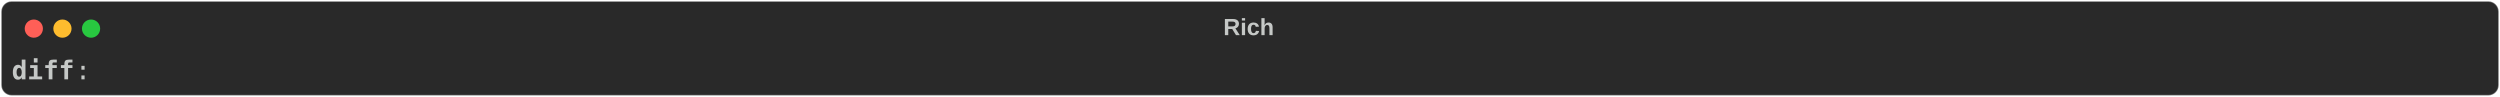
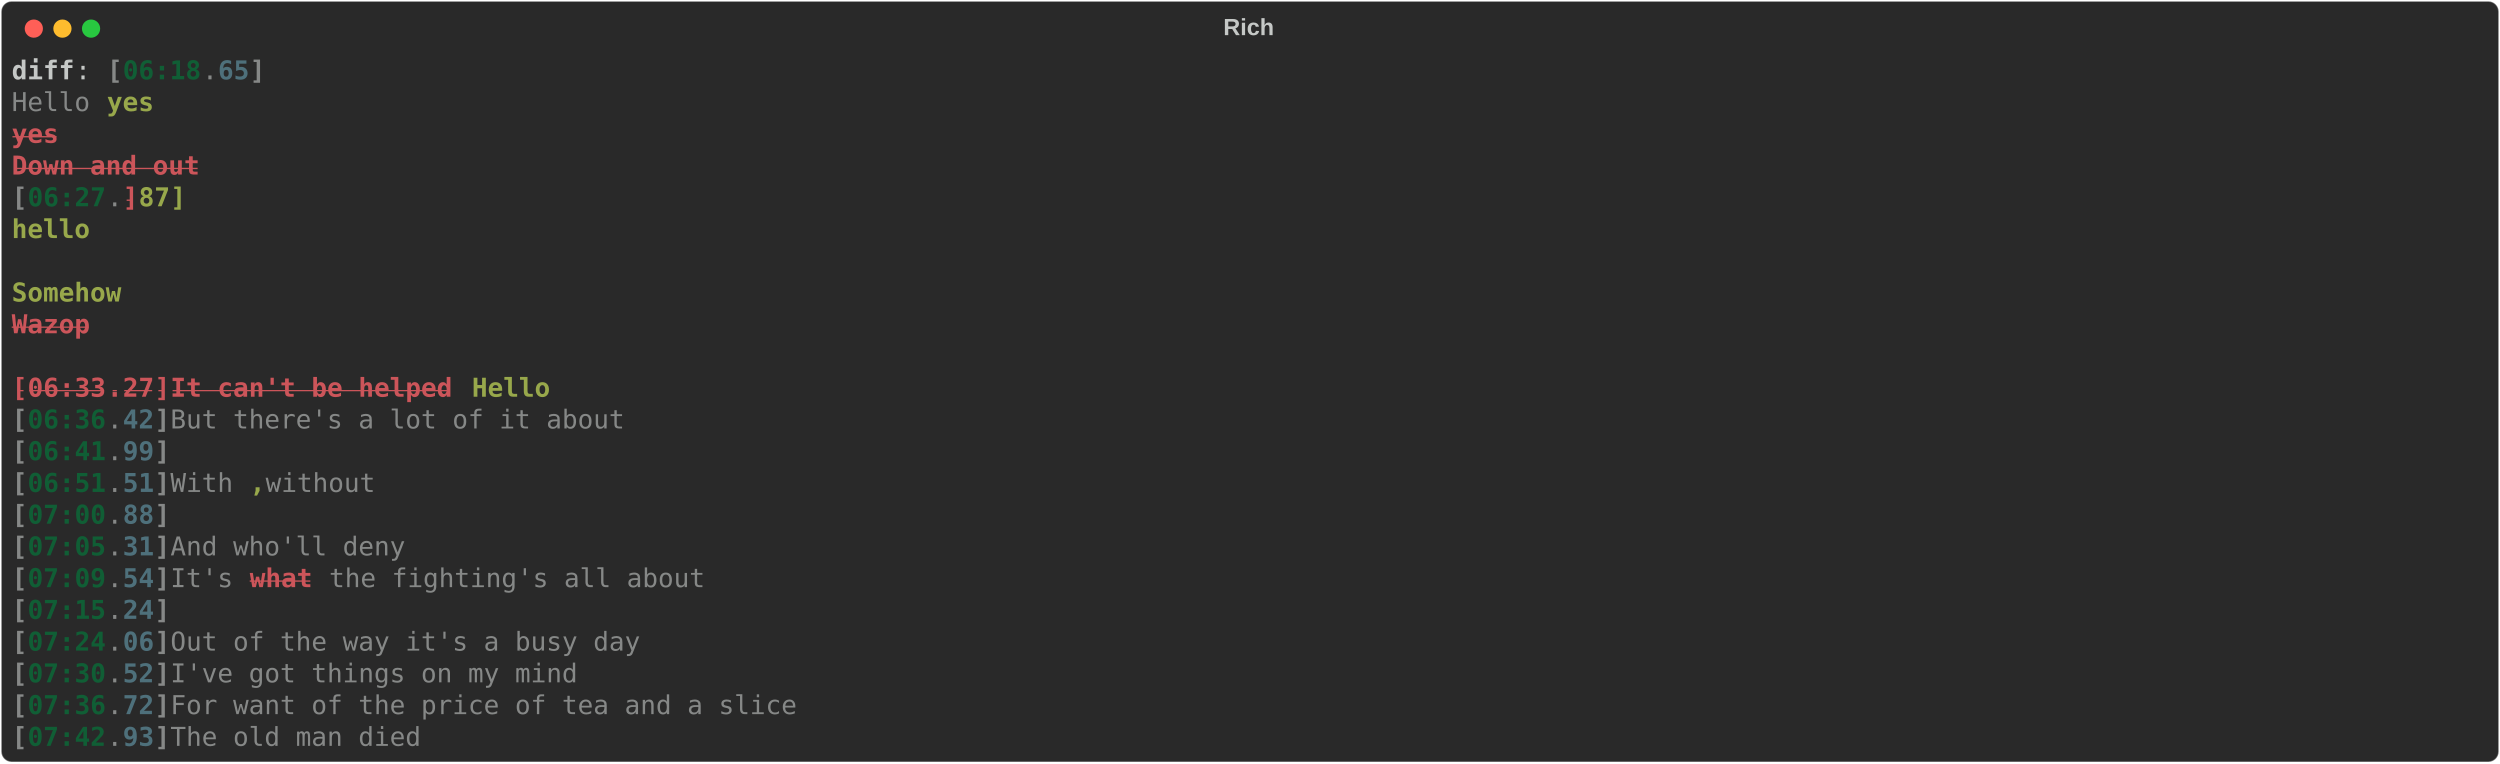
- <svg xmlns="http://www.w3.org/2000/svg" class="rich-terminal" viewBox="0 0 1922 74.4">
+ <svg xmlns="http://www.w3.org/2000/svg" class="rich-terminal" viewBox="0 0 1922 586.8">
  <style>

    @font-face {
        font-family: "Fira Code";
        src: local("FiraCode-Regular"),
                url("https://cdnjs.cloudflare.com/ajax/libs/firacode/6.2.0/woff2/FiraCode-Regular.woff2") format("woff2"),
                url("https://cdnjs.cloudflare.com/ajax/libs/firacode/6.2.0/woff/FiraCode-Regular.woff") format("woff");
        font-style: normal;
        font-weight: 400;
    }
    @font-face {
        font-family: "Fira Code";
        src: local("FiraCode-Bold"),
                url("https://cdnjs.cloudflare.com/ajax/libs/firacode/6.2.0/woff2/FiraCode-Bold.woff2") format("woff2"),
                url("https://cdnjs.cloudflare.com/ajax/libs/firacode/6.2.0/woff/FiraCode-Bold.woff") format("woff");
        font-style: bold;
        font-weight: 700;
    }

-     .terminal-1801525108-matrix {
+     .terminal-4003312922-matrix {
        font-family: Fira Code, monospace;
        font-size: 20px;
        line-height: 24.4px;
        font-variant-east-asian: full-width;
    }

-     .terminal-1801525108-title {
+     .terminal-4003312922-title {
        font-size: 18px;
        font-weight: bold;
        font-family: arial;
    }

-     .terminal-1801525108-r1 { fill: #c5c8c6;font-weight: bold }
- .terminal-1801525108-r2 { fill: #c5c8c6 }
+     .terminal-4003312922-r1 { fill: #c5c8c6;font-weight: bold }
+ .terminal-4003312922-r2 { fill: #c5c8c6 }
+ .terminal-4003312922-r3 { fill: #868887;font-weight: bold }
+ .terminal-4003312922-r4 { fill: #105e35;font-weight: bold }
+ .terminal-4003312922-r5 { fill: #868887 }
+ .terminal-4003312922-r6 { fill: #4e707b;font-weight: bold }
+ .terminal-4003312922-r7 { fill: #cc555a;font-weight: bold;text-decoration: line-through; }
+ .terminal-4003312922-r8 { fill: #98a84b;font-weight: bold;text-decoration: underline; }
+ .terminal-4003312922-r9 { fill: #98a84b;font-weight: bold }
    </style>
  <defs>
-     <clipPath id="terminal-1801525108-clip-terminal">
-       <rect x="0" y="0" width="1902.2" height="23.4" />
+     <clipPath id="terminal-4003312922-clip-terminal">
+       <rect x="0" y="0" width="1902.2" height="535.8" />
+     </clipPath>
+     <clipPath id="terminal-4003312922-line-0">
+       <rect x="0" y="1.5" width="1903.2" height="24.65" />
+     </clipPath>
+     <clipPath id="terminal-4003312922-line-1">
+       <rect x="0" y="25.9" width="1903.2" height="24.65" />
+     </clipPath>
+     <clipPath id="terminal-4003312922-line-2">
+       <rect x="0" y="50.3" width="1903.2" height="24.65" />
+     </clipPath>
+     <clipPath id="terminal-4003312922-line-3">
+       <rect x="0" y="74.7" width="1903.2" height="24.65" />
+     </clipPath>
+     <clipPath id="terminal-4003312922-line-4">
+       <rect x="0" y="99.1" width="1903.2" height="24.65" />
+     </clipPath>
+     <clipPath id="terminal-4003312922-line-5">
+       <rect x="0" y="123.5" width="1903.2" height="24.65" />
+     </clipPath>
+     <clipPath id="terminal-4003312922-line-6">
+       <rect x="0" y="147.9" width="1903.2" height="24.65" />
+     </clipPath>
+     <clipPath id="terminal-4003312922-line-7">
+       <rect x="0" y="172.3" width="1903.2" height="24.65" />
+     </clipPath>
+     <clipPath id="terminal-4003312922-line-8">
+       <rect x="0" y="196.7" width="1903.2" height="24.65" />
+     </clipPath>
+     <clipPath id="terminal-4003312922-line-9">
+       <rect x="0" y="221.1" width="1903.2" height="24.65" />
+     </clipPath>
+     <clipPath id="terminal-4003312922-line-10">
+       <rect x="0" y="245.5" width="1903.2" height="24.65" />
+     </clipPath>
+     <clipPath id="terminal-4003312922-line-11">
+       <rect x="0" y="269.9" width="1903.2" height="24.65" />
+     </clipPath>
+     <clipPath id="terminal-4003312922-line-12">
+       <rect x="0" y="294.3" width="1903.2" height="24.65" />
+     </clipPath>
+     <clipPath id="terminal-4003312922-line-13">
+       <rect x="0" y="318.7" width="1903.2" height="24.65" />
+     </clipPath>
+     <clipPath id="terminal-4003312922-line-14">
+       <rect x="0" y="343.1" width="1903.2" height="24.65" />
+     </clipPath>
+     <clipPath id="terminal-4003312922-line-15">
+       <rect x="0" y="367.5" width="1903.2" height="24.65" />
+     </clipPath>
+     <clipPath id="terminal-4003312922-line-16">
+       <rect x="0" y="391.9" width="1903.2" height="24.65" />
+     </clipPath>
+     <clipPath id="terminal-4003312922-line-17">
+       <rect x="0" y="416.3" width="1903.2" height="24.65" />
+     </clipPath>
+     <clipPath id="terminal-4003312922-line-18">
+       <rect x="0" y="440.7" width="1903.2" height="24.65" />
+     </clipPath>
+     <clipPath id="terminal-4003312922-line-19">
+       <rect x="0" y="465.1" width="1903.2" height="24.65" />
+     </clipPath>
+     <clipPath id="terminal-4003312922-line-20">
+       <rect x="0" y="489.5" width="1903.2" height="24.65" />
    </clipPath>
  </defs>
-   <rect fill="#292929" stroke="rgba(255,255,255,0.35)" stroke-width="1" x="1" y="1" width="1920" height="72.4" rx="8" />
-   <text class="terminal-1801525108-title" fill="#c5c8c6" text-anchor="middle" x="960" y="27">Rich</text>
+   <rect fill="#292929" stroke="rgba(255,255,255,0.35)" stroke-width="1" x="1" y="1" width="1920" height="584.8" rx="8" />
+   <text class="terminal-4003312922-title" fill="#c5c8c6" text-anchor="middle" x="960" y="27">Rich</text>
  <g transform="translate(26,22)">
    <circle cx="0" cy="0" r="7" fill="#ff5f57" />
    <circle cx="22" cy="0" r="7" fill="#febc2e" />
    <circle cx="44" cy="0" r="7" fill="#28c840" />
  </g>
-   <g transform="translate(9, 41)" clip-path="url(#terminal-1801525108-clip-terminal)">
-     <g class="terminal-1801525108-matrix">
-       <text class="terminal-1801525108-r1" x="0" y="20" textLength="48.8" clip-path="url(#terminal-1801525108-line-0)">diff</text>
-       <text class="terminal-1801525108-r2" x="48.8" y="20" textLength="24.4" clip-path="url(#terminal-1801525108-line-0)">: </text>
-       <text class="terminal-1801525108-r2" x="1903.2" y="20" textLength="12.2" clip-path="url(#terminal-1801525108-line-0)">
+   <g transform="translate(9, 41)" clip-path="url(#terminal-4003312922-clip-terminal)">
+     <g class="terminal-4003312922-matrix">
+       <text class="terminal-4003312922-r1" x="0" y="20" textLength="48.8" clip-path="url(#terminal-4003312922-line-0)">diff</text>
+       <text class="terminal-4003312922-r2" x="48.8" y="20" textLength="24.4" clip-path="url(#terminal-4003312922-line-0)">: </text>
+       <text class="terminal-4003312922-r3" x="73.2" y="20" textLength="12.2" clip-path="url(#terminal-4003312922-line-0)">[</text>
+       <text class="terminal-4003312922-r4" x="85.4" y="20" textLength="61" clip-path="url(#terminal-4003312922-line-0)">06:18</text>
+       <text class="terminal-4003312922-r5" x="146.4" y="20" textLength="12.2" clip-path="url(#terminal-4003312922-line-0)">.</text>
+       <text class="terminal-4003312922-r6" x="158.6" y="20" textLength="24.4" clip-path="url(#terminal-4003312922-line-0)">65</text>
+       <text class="terminal-4003312922-r3" x="183" y="20" textLength="12.2" clip-path="url(#terminal-4003312922-line-0)">]</text>
+       <text class="terminal-4003312922-r2" x="1903.2" y="20" textLength="12.2" clip-path="url(#terminal-4003312922-line-0)">
+ </text>
+       <text class="terminal-4003312922-r5" x="0" y="44.4" textLength="61" clip-path="url(#terminal-4003312922-line-1)">Hello</text>
+       <text class="terminal-4003312922-r9" x="73.2" y="44.4" textLength="36.6" clip-path="url(#terminal-4003312922-line-1)">yes</text>
+       <text class="terminal-4003312922-r2" x="1903.2" y="44.4" textLength="12.2" clip-path="url(#terminal-4003312922-line-1)">
+ </text>
+       <text class="terminal-4003312922-r7" x="0" y="68.8" textLength="36.6" clip-path="url(#terminal-4003312922-line-2)">yes</text>
+       <text class="terminal-4003312922-r2" x="1903.2" y="68.8" textLength="12.2" clip-path="url(#terminal-4003312922-line-2)">
+ </text>
+       <text class="terminal-4003312922-r7" x="0" y="93.2" textLength="146.4" clip-path="url(#terminal-4003312922-line-3)">Down and out</text>
+       <text class="terminal-4003312922-r2" x="1903.2" y="93.2" textLength="12.2" clip-path="url(#terminal-4003312922-line-3)">
+ </text>
+       <text class="terminal-4003312922-r3" x="0" y="117.6" textLength="12.2" clip-path="url(#terminal-4003312922-line-4)">[</text>
+       <text class="terminal-4003312922-r4" x="12.2" y="117.6" textLength="61" clip-path="url(#terminal-4003312922-line-4)">06:27</text>
+       <text class="terminal-4003312922-r5" x="73.2" y="117.6" textLength="12.2" clip-path="url(#terminal-4003312922-line-4)">.</text>
+       <text class="terminal-4003312922-r7" x="85.4" y="117.6" textLength="12.2" clip-path="url(#terminal-4003312922-line-4)">]</text>
+       <text class="terminal-4003312922-r9" x="97.6" y="117.6" textLength="24.4" clip-path="url(#terminal-4003312922-line-4)">87</text>
+       <text class="terminal-4003312922-r9" x="122" y="117.6" textLength="12.2" clip-path="url(#terminal-4003312922-line-4)">]</text>
+       <text class="terminal-4003312922-r2" x="1903.2" y="117.6" textLength="12.2" clip-path="url(#terminal-4003312922-line-4)">
+ </text>
+       <text class="terminal-4003312922-r9" x="0" y="142" textLength="61" clip-path="url(#terminal-4003312922-line-5)">hello</text>
+       <text class="terminal-4003312922-r2" x="1903.2" y="142" textLength="12.2" clip-path="url(#terminal-4003312922-line-5)">
+ </text>
+       <text class="terminal-4003312922-r2" x="1903.2" y="166.4" textLength="12.2" clip-path="url(#terminal-4003312922-line-6)">
+ </text>
+       <text class="terminal-4003312922-r9" x="0" y="190.8" textLength="85.4" clip-path="url(#terminal-4003312922-line-7)">Somehow</text>
+       <text class="terminal-4003312922-r2" x="1903.2" y="190.8" textLength="12.2" clip-path="url(#terminal-4003312922-line-7)">
+ </text>
+       <text class="terminal-4003312922-r7" x="0" y="215.2" textLength="61" clip-path="url(#terminal-4003312922-line-8)">Wazop</text>
+       <text class="terminal-4003312922-r2" x="1903.2" y="215.2" textLength="12.2" clip-path="url(#terminal-4003312922-line-8)">
+ </text>
+       <text class="terminal-4003312922-r2" x="1903.2" y="239.6" textLength="12.2" clip-path="url(#terminal-4003312922-line-9)">
+ </text>
+       <text class="terminal-4003312922-r7" x="0" y="264" textLength="12.2" clip-path="url(#terminal-4003312922-line-10)">[</text>
+       <text class="terminal-4003312922-r7" x="12.2" y="264" textLength="61" clip-path="url(#terminal-4003312922-line-10)">06:33</text>
+       <text class="terminal-4003312922-r7" x="73.2" y="264" textLength="12.2" clip-path="url(#terminal-4003312922-line-10)">.</text>
+       <text class="terminal-4003312922-r7" x="85.4" y="264" textLength="24.4" clip-path="url(#terminal-4003312922-line-10)">27</text>
+       <text class="terminal-4003312922-r7" x="109.8" y="264" textLength="12.2" clip-path="url(#terminal-4003312922-line-10)">]</text>
+       <text class="terminal-4003312922-r7" x="122" y="264" textLength="231.8" clip-path="url(#terminal-4003312922-line-10)"> It can't be helped</text>
+       <text class="terminal-4003312922-r9" x="353.8" y="264" textLength="61" clip-path="url(#terminal-4003312922-line-10)">Hello</text>
+       <text class="terminal-4003312922-r2" x="1903.2" y="264" textLength="12.2" clip-path="url(#terminal-4003312922-line-10)">
+ </text>
+       <text class="terminal-4003312922-r3" x="0" y="288.4" textLength="12.2" clip-path="url(#terminal-4003312922-line-11)">[</text>
+       <text class="terminal-4003312922-r4" x="12.2" y="288.4" textLength="61" clip-path="url(#terminal-4003312922-line-11)">06:36</text>
+       <text class="terminal-4003312922-r5" x="73.2" y="288.4" textLength="12.2" clip-path="url(#terminal-4003312922-line-11)">.</text>
+       <text class="terminal-4003312922-r6" x="85.4" y="288.4" textLength="24.4" clip-path="url(#terminal-4003312922-line-11)">42</text>
+       <text class="terminal-4003312922-r3" x="109.8" y="288.4" textLength="12.2" clip-path="url(#terminal-4003312922-line-11)">]</text>
+       <text class="terminal-4003312922-r5" x="122" y="288.4" textLength="366" clip-path="url(#terminal-4003312922-line-11)"> But there's a lot of it about</text>
+       <text class="terminal-4003312922-r2" x="1903.2" y="288.4" textLength="12.2" clip-path="url(#terminal-4003312922-line-11)">
+ </text>
+       <text class="terminal-4003312922-r3" x="0" y="312.8" textLength="12.2" clip-path="url(#terminal-4003312922-line-12)">[</text>
+       <text class="terminal-4003312922-r4" x="12.2" y="312.8" textLength="61" clip-path="url(#terminal-4003312922-line-12)">06:41</text>
+       <text class="terminal-4003312922-r5" x="73.2" y="312.8" textLength="12.2" clip-path="url(#terminal-4003312922-line-12)">.</text>
+       <text class="terminal-4003312922-r6" x="85.4" y="312.8" textLength="24.4" clip-path="url(#terminal-4003312922-line-12)">99</text>
+       <text class="terminal-4003312922-r3" x="109.8" y="312.8" textLength="12.2" clip-path="url(#terminal-4003312922-line-12)">]</text>
+       <text class="terminal-4003312922-r2" x="1903.2" y="312.8" textLength="12.2" clip-path="url(#terminal-4003312922-line-12)">
+ </text>
+       <text class="terminal-4003312922-r3" x="0" y="337.2" textLength="12.2" clip-path="url(#terminal-4003312922-line-13)">[</text>
+       <text class="terminal-4003312922-r4" x="12.2" y="337.2" textLength="61" clip-path="url(#terminal-4003312922-line-13)">06:51</text>
+       <text class="terminal-4003312922-r5" x="73.2" y="337.2" textLength="12.2" clip-path="url(#terminal-4003312922-line-13)">.</text>
+       <text class="terminal-4003312922-r6" x="85.4" y="337.2" textLength="24.4" clip-path="url(#terminal-4003312922-line-13)">51</text>
+       <text class="terminal-4003312922-r3" x="109.8" y="337.2" textLength="12.2" clip-path="url(#terminal-4003312922-line-13)">]</text>
+       <text class="terminal-4003312922-r5" x="122" y="337.2" textLength="61" clip-path="url(#terminal-4003312922-line-13)"> With</text>
+       <text class="terminal-4003312922-r9" x="183" y="337.2" textLength="12.2" clip-path="url(#terminal-4003312922-line-13)">,</text>
+       <text class="terminal-4003312922-r5" x="195.2" y="337.2" textLength="97.6" clip-path="url(#terminal-4003312922-line-13)"> without</text>
+       <text class="terminal-4003312922-r2" x="1903.2" y="337.2" textLength="12.2" clip-path="url(#terminal-4003312922-line-13)">
+ </text>
+       <text class="terminal-4003312922-r3" x="0" y="361.6" textLength="12.2" clip-path="url(#terminal-4003312922-line-14)">[</text>
+       <text class="terminal-4003312922-r4" x="12.2" y="361.6" textLength="61" clip-path="url(#terminal-4003312922-line-14)">07:00</text>
+       <text class="terminal-4003312922-r5" x="73.2" y="361.6" textLength="12.2" clip-path="url(#terminal-4003312922-line-14)">.</text>
+       <text class="terminal-4003312922-r6" x="85.4" y="361.6" textLength="24.4" clip-path="url(#terminal-4003312922-line-14)">88</text>
+       <text class="terminal-4003312922-r3" x="109.8" y="361.6" textLength="12.2" clip-path="url(#terminal-4003312922-line-14)">]</text>
+       <text class="terminal-4003312922-r2" x="1903.2" y="361.6" textLength="12.2" clip-path="url(#terminal-4003312922-line-14)">
+ </text>
+       <text class="terminal-4003312922-r3" x="0" y="386" textLength="12.2" clip-path="url(#terminal-4003312922-line-15)">[</text>
+       <text class="terminal-4003312922-r4" x="12.2" y="386" textLength="61" clip-path="url(#terminal-4003312922-line-15)">07:05</text>
+       <text class="terminal-4003312922-r5" x="73.2" y="386" textLength="12.2" clip-path="url(#terminal-4003312922-line-15)">.</text>
+       <text class="terminal-4003312922-r6" x="85.4" y="386" textLength="24.4" clip-path="url(#terminal-4003312922-line-15)">31</text>
+       <text class="terminal-4003312922-r3" x="109.8" y="386" textLength="12.2" clip-path="url(#terminal-4003312922-line-15)">]</text>
+       <text class="terminal-4003312922-r5" x="122" y="386" textLength="195.2" clip-path="url(#terminal-4003312922-line-15)"> And who'll deny</text>
+       <text class="terminal-4003312922-r2" x="1903.2" y="386" textLength="12.2" clip-path="url(#terminal-4003312922-line-15)">
+ </text>
+       <text class="terminal-4003312922-r3" x="0" y="410.4" textLength="12.2" clip-path="url(#terminal-4003312922-line-16)">[</text>
+       <text class="terminal-4003312922-r4" x="12.2" y="410.4" textLength="61" clip-path="url(#terminal-4003312922-line-16)">07:09</text>
+       <text class="terminal-4003312922-r5" x="73.2" y="410.4" textLength="12.2" clip-path="url(#terminal-4003312922-line-16)">.</text>
+       <text class="terminal-4003312922-r6" x="85.4" y="410.4" textLength="24.4" clip-path="url(#terminal-4003312922-line-16)">54</text>
+       <text class="terminal-4003312922-r3" x="109.8" y="410.4" textLength="12.2" clip-path="url(#terminal-4003312922-line-16)">]</text>
+       <text class="terminal-4003312922-r5" x="122" y="410.4" textLength="61" clip-path="url(#terminal-4003312922-line-16)"> It's</text>
+       <text class="terminal-4003312922-r7" x="183" y="410.4" textLength="61" clip-path="url(#terminal-4003312922-line-16)"> what</text>
+       <text class="terminal-4003312922-r5" x="244" y="410.4" textLength="305" clip-path="url(#terminal-4003312922-line-16)"> the fighting's all about</text>
+       <text class="terminal-4003312922-r2" x="1903.2" y="410.4" textLength="12.2" clip-path="url(#terminal-4003312922-line-16)">
+ </text>
+       <text class="terminal-4003312922-r3" x="0" y="434.8" textLength="12.2" clip-path="url(#terminal-4003312922-line-17)">[</text>
+       <text class="terminal-4003312922-r4" x="12.2" y="434.8" textLength="61" clip-path="url(#terminal-4003312922-line-17)">07:15</text>
+       <text class="terminal-4003312922-r5" x="73.2" y="434.8" textLength="12.2" clip-path="url(#terminal-4003312922-line-17)">.</text>
+       <text class="terminal-4003312922-r6" x="85.4" y="434.8" textLength="24.4" clip-path="url(#terminal-4003312922-line-17)">24</text>
+       <text class="terminal-4003312922-r3" x="109.8" y="434.8" textLength="12.2" clip-path="url(#terminal-4003312922-line-17)">]</text>
+       <text class="terminal-4003312922-r2" x="1903.2" y="434.8" textLength="12.2" clip-path="url(#terminal-4003312922-line-17)">
+ </text>
+       <text class="terminal-4003312922-r3" x="0" y="459.2" textLength="12.2" clip-path="url(#terminal-4003312922-line-18)">[</text>
+       <text class="terminal-4003312922-r4" x="12.2" y="459.2" textLength="61" clip-path="url(#terminal-4003312922-line-18)">07:24</text>
+       <text class="terminal-4003312922-r5" x="73.2" y="459.2" textLength="12.2" clip-path="url(#terminal-4003312922-line-18)">.</text>
+       <text class="terminal-4003312922-r6" x="85.4" y="459.2" textLength="24.4" clip-path="url(#terminal-4003312922-line-18)">06</text>
+       <text class="terminal-4003312922-r3" x="109.8" y="459.2" textLength="12.2" clip-path="url(#terminal-4003312922-line-18)">]</text>
+       <text class="terminal-4003312922-r5" x="122" y="459.2" textLength="378.2" clip-path="url(#terminal-4003312922-line-18)"> Out of the way it's a busy day</text>
+       <text class="terminal-4003312922-r2" x="1903.2" y="459.2" textLength="12.2" clip-path="url(#terminal-4003312922-line-18)">
+ </text>
+       <text class="terminal-4003312922-r3" x="0" y="483.6" textLength="12.2" clip-path="url(#terminal-4003312922-line-19)">[</text>
+       <text class="terminal-4003312922-r4" x="12.2" y="483.6" textLength="61" clip-path="url(#terminal-4003312922-line-19)">07:30</text>
+       <text class="terminal-4003312922-r5" x="73.2" y="483.6" textLength="12.2" clip-path="url(#terminal-4003312922-line-19)">.</text>
+       <text class="terminal-4003312922-r6" x="85.4" y="483.6" textLength="24.4" clip-path="url(#terminal-4003312922-line-19)">52</text>
+       <text class="terminal-4003312922-r3" x="109.8" y="483.6" textLength="12.2" clip-path="url(#terminal-4003312922-line-19)">]</text>
+       <text class="terminal-4003312922-r5" x="122" y="483.6" textLength="329.4" clip-path="url(#terminal-4003312922-line-19)"> I've got things on my mind</text>
+       <text class="terminal-4003312922-r2" x="1903.2" y="483.6" textLength="12.2" clip-path="url(#terminal-4003312922-line-19)">
+ </text>
+       <text class="terminal-4003312922-r3" x="0" y="508" textLength="12.2" clip-path="url(#terminal-4003312922-line-20)">[</text>
+       <text class="terminal-4003312922-r4" x="12.2" y="508" textLength="61" clip-path="url(#terminal-4003312922-line-20)">07:36</text>
+       <text class="terminal-4003312922-r5" x="73.2" y="508" textLength="12.2" clip-path="url(#terminal-4003312922-line-20)">.</text>
+       <text class="terminal-4003312922-r6" x="85.4" y="508" textLength="24.4" clip-path="url(#terminal-4003312922-line-20)">72</text>
+       <text class="terminal-4003312922-r3" x="109.8" y="508" textLength="12.2" clip-path="url(#terminal-4003312922-line-20)">]</text>
+       <text class="terminal-4003312922-r5" x="122" y="508" textLength="500.2" clip-path="url(#terminal-4003312922-line-20)"> For want of the price of tea and a slice</text>
+       <text class="terminal-4003312922-r2" x="1903.2" y="508" textLength="12.2" clip-path="url(#terminal-4003312922-line-20)">
+ </text>
+       <text class="terminal-4003312922-r3" x="0" y="532.4" textLength="12.2" clip-path="url(#terminal-4003312922-line-21)">[</text>
+       <text class="terminal-4003312922-r4" x="12.2" y="532.4" textLength="61" clip-path="url(#terminal-4003312922-line-21)">07:42</text>
+       <text class="terminal-4003312922-r5" x="73.2" y="532.4" textLength="12.2" clip-path="url(#terminal-4003312922-line-21)">.</text>
+       <text class="terminal-4003312922-r6" x="85.4" y="532.4" textLength="24.4" clip-path="url(#terminal-4003312922-line-21)">93</text>
+       <text class="terminal-4003312922-r3" x="109.8" y="532.4" textLength="12.2" clip-path="url(#terminal-4003312922-line-21)">]</text>
+       <text class="terminal-4003312922-r5" x="122" y="532.4" textLength="207.4" clip-path="url(#terminal-4003312922-line-21)"> The old man died</text>
+       <text class="terminal-4003312922-r2" x="1903.2" y="532.4" textLength="12.2" clip-path="url(#terminal-4003312922-line-21)">
</text>
    </g>
  </g>
</svg>
